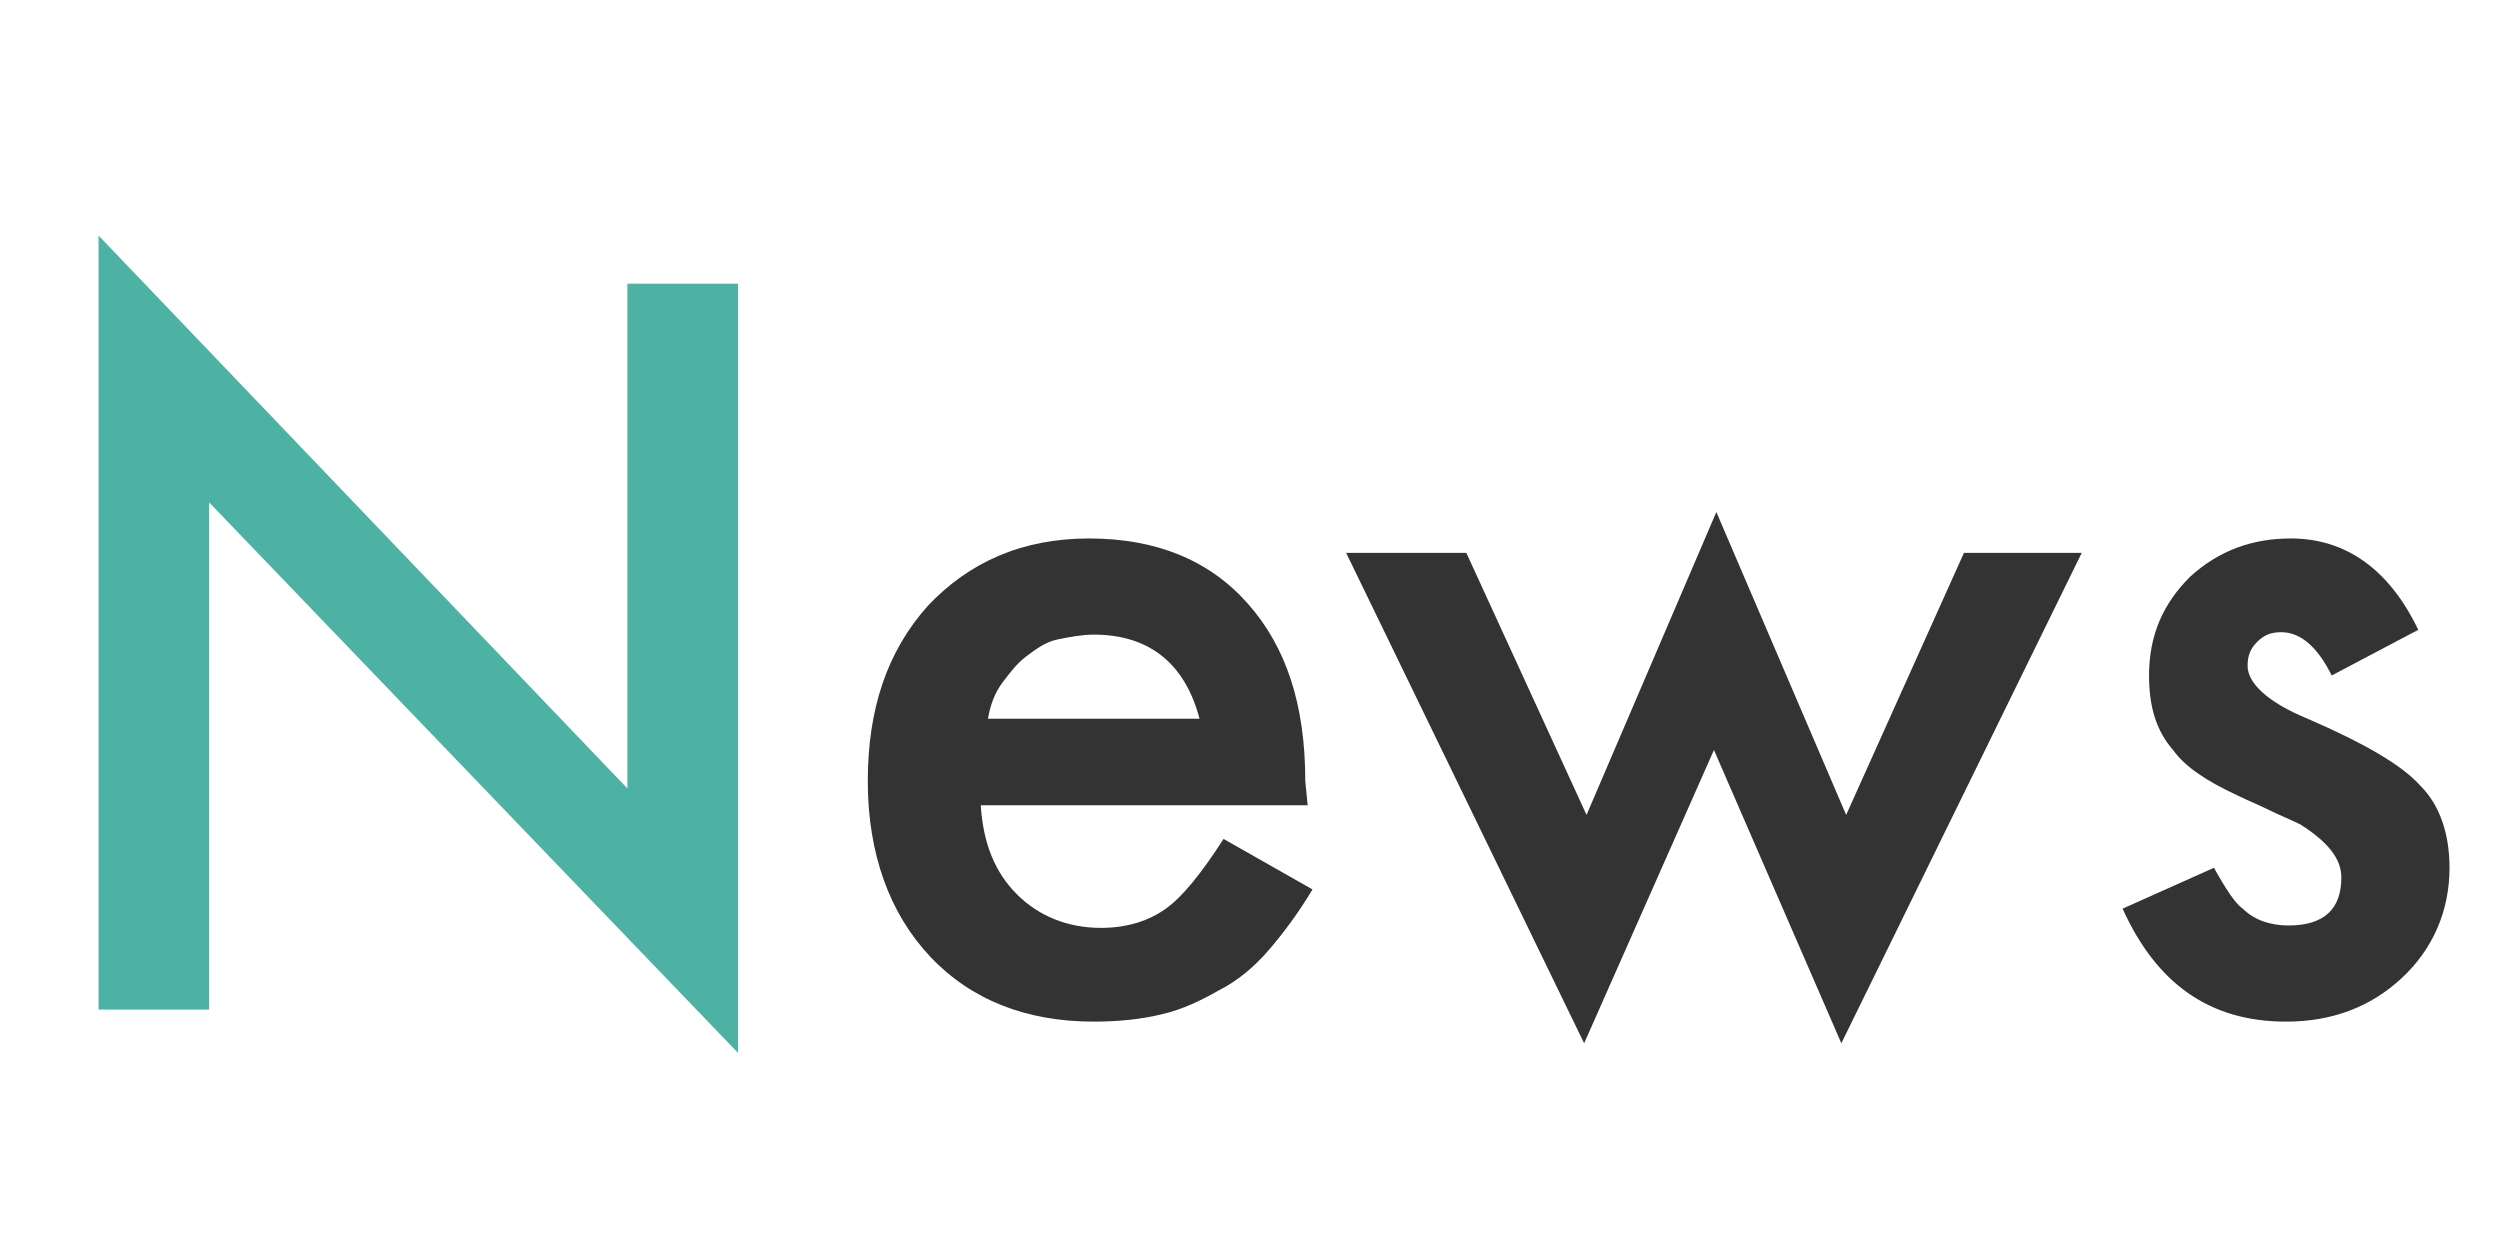
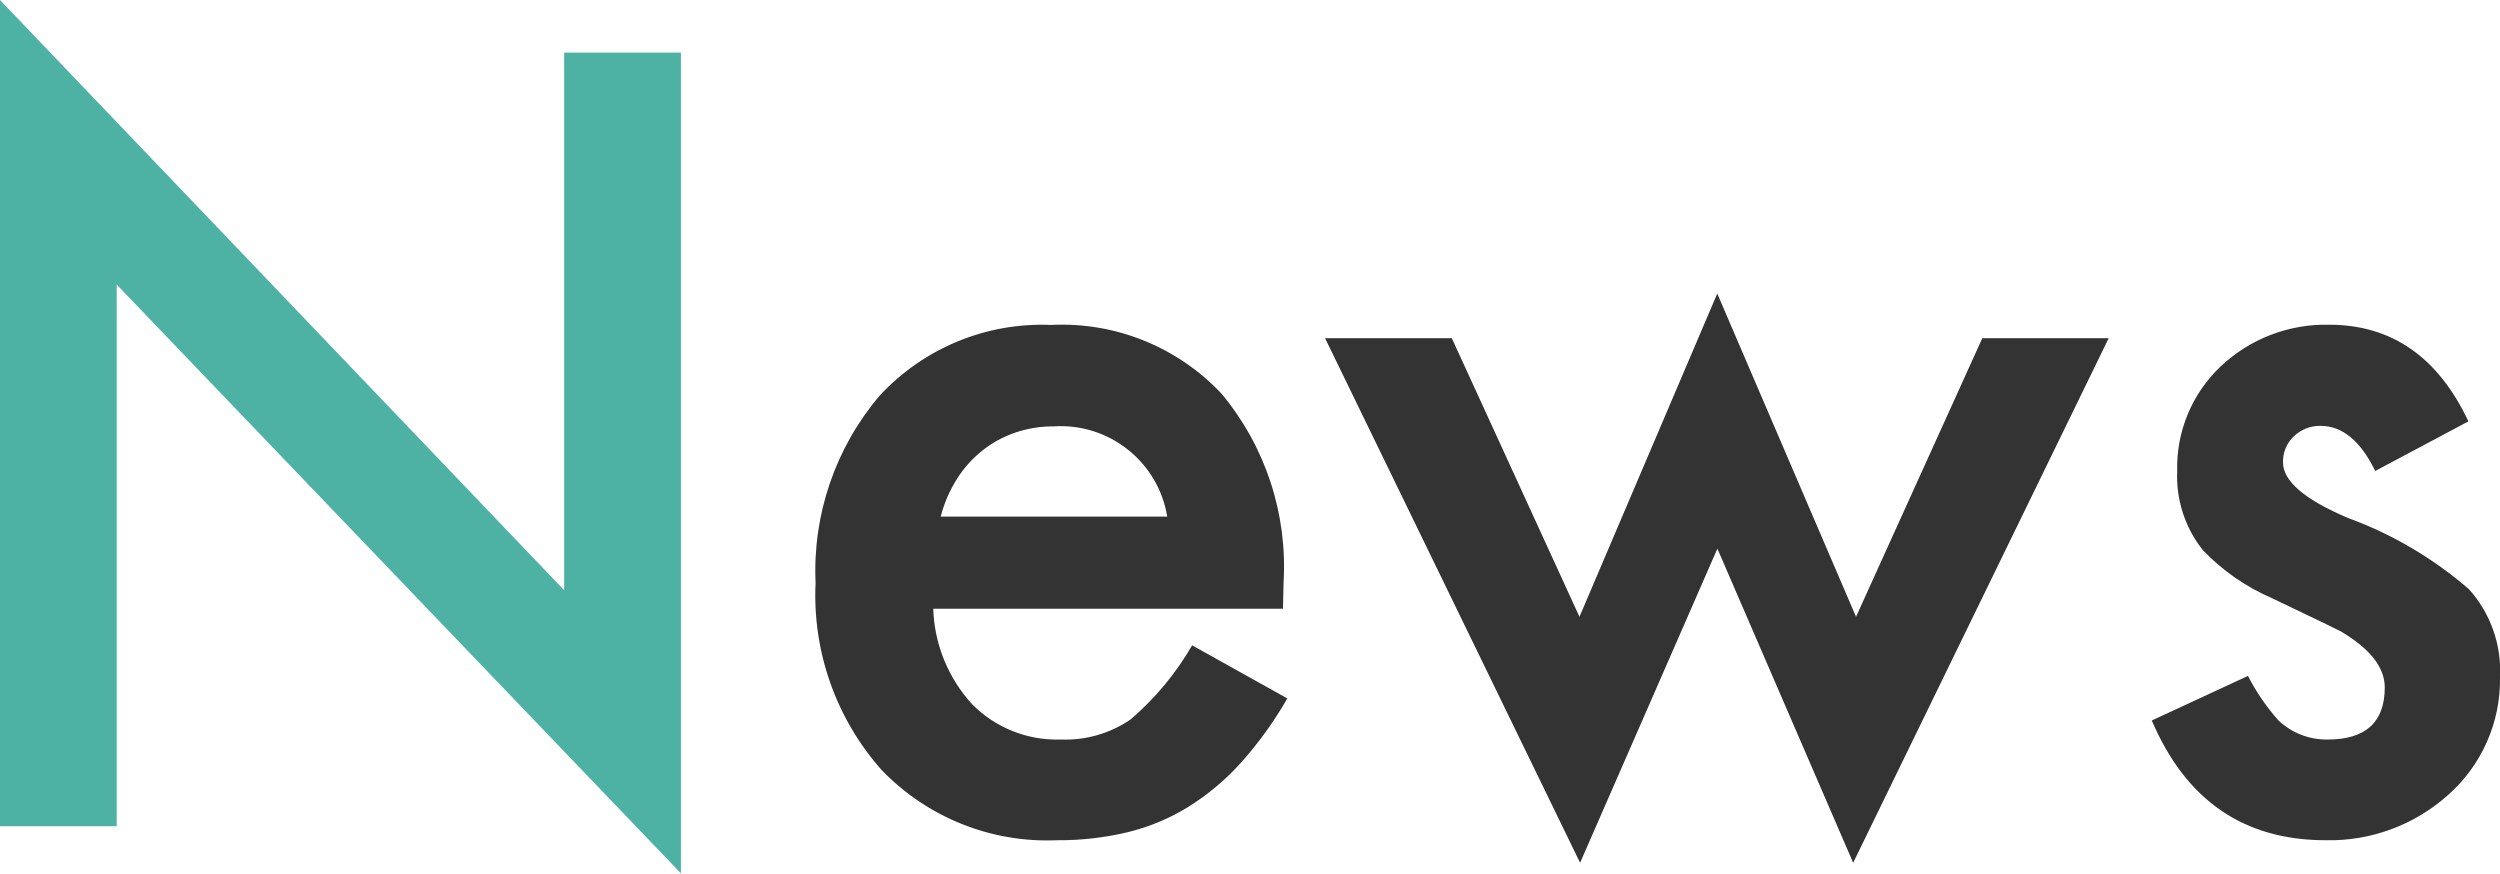
- <svg xmlns="http://www.w3.org/2000/svg" version="1.1" id="レイヤー_1" x="0px" y="0px" viewBox="0 0 104 52" style="enable-background:new 0 0 104 52;" xml:space="preserve">
-   <style type="text/css">
- 	.st0{enable-background:new    ;}
- 	.st1{fill:#4DB2A4;}
- 	.st2{fill:#333333;}
- </style>
-   <g transform="translate(-383 -4678)">
-     <g class="st0">
-       <path class="st1" d="M387.1,4720v-32.2l22,23v-21h4.6v32l-22-22.9v21.1H387.1z" />
-     </g>
-     <g class="st0">
-       <path class="st2" d="M437.4,4711.5h-13.6c0.1,1.6,0.6,2.8,1.5,3.7c0.9,0.9,2.1,1.4,3.5,1.4c1.1,0,2-0.3,2.7-0.8    c0.7-0.5,1.5-1.5,2.4-2.9l3.7,2.1c-0.6,1-1.2,1.8-1.8,2.5c-0.6,0.7-1.3,1.3-2.1,1.7c-0.7,0.4-1.5,0.8-2.4,1    c-0.8,0.2-1.8,0.3-2.8,0.3c-2.8,0-5.1-0.9-6.8-2.7c-1.7-1.8-2.6-4.3-2.6-7.3c0-3,0.8-5.4,2.5-7.3c1.7-1.8,3.9-2.8,6.7-2.8    c2.8,0,5,0.9,6.6,2.7c1.6,1.8,2.4,4.2,2.4,7.4L437.4,4711.5z M432.9,4707.9c-0.6-2.3-2.1-3.5-4.4-3.5c-0.5,0-1,0.1-1.5,0.2    s-0.9,0.4-1.3,0.7c-0.4,0.3-0.7,0.7-1,1.1s-0.5,0.9-0.6,1.5H432.9z" />
-       <path class="st2" d="M444,4701l5,10.9l5.4-12.6l5.4,12.6l4.9-10.9h4.9l-10,20.4l-5.3-12.2l-5.4,12.2L439,4701H444z" />
-       <path class="st2" d="M483.6,4704.2l-3.6,1.9c-0.6-1.2-1.3-1.8-2.1-1.8c-0.4,0-0.7,0.1-1,0.4c-0.3,0.3-0.4,0.6-0.4,1    c0,0.7,0.8,1.5,2.5,2.2c2.3,1,3.9,1.9,4.7,2.8c0.8,0.8,1.2,2,1.2,3.4c0,1.8-0.7,3.4-2,4.6c-1.3,1.2-2.9,1.8-4.8,1.8    c-3.2,0-5.4-1.6-6.8-4.7l3.8-1.7c0.5,0.9,0.9,1.5,1.2,1.7c0.5,0.5,1.2,0.7,1.9,0.7c1.5,0,2.2-0.7,2.2-2c0-0.8-0.6-1.5-1.7-2.2    c-0.4-0.2-0.9-0.4-1.3-0.6c-0.4-0.2-0.9-0.4-1.3-0.6c-1.3-0.6-2.2-1.2-2.7-1.9c-0.7-0.8-1-1.8-1-3.1c0-1.7,0.6-3,1.7-4.1    c1.2-1.1,2.6-1.6,4.2-1.6C480.6,4700.4,482.4,4701.7,483.6,4704.2z" />
-     </g>
+ <svg xmlns="http://www.w3.org/2000/svg" width="97.455" height="34.043" viewBox="0 0 97.455 34.043">
+   <g transform="translate(-421.729 -4687.793)">
+     <path d="M-13.271,0V-32.207L8.721-9.2V-30.156h4.551V1.836L-8.721-21.113V0Z" transform="translate(435 4720)" fill="#4db2a4" />
+     <path d="M-14.258-8.477H-27.891a5.777,5.777,0,0,0,1.523,3.73A4.645,4.645,0,0,0-22.91-3.379,4.5,4.5,0,0,0-20.2-4.16a11.117,11.117,0,0,0,2.4-2.891l3.711,2.07A14.763,14.763,0,0,1-15.9-2.471,9.658,9.658,0,0,1-17.949-.752a8.224,8.224,0,0,1-2.363.986,11.5,11.5,0,0,1-2.754.313A8.955,8.955,0,0,1-29.9-2.187a10.256,10.256,0,0,1-2.578-7.3,10.539,10.539,0,0,1,2.5-7.3,8.619,8.619,0,0,1,6.68-2.754,8.543,8.543,0,0,1,6.641,2.676,10.525,10.525,0,0,1,2.422,7.363ZM-18.77-12.07A4.21,4.21,0,0,0-23.2-15.586a4.553,4.553,0,0,0-1.5.244,4.3,4.3,0,0,0-1.279.7,4.457,4.457,0,0,0-.986,1.1A5.128,5.128,0,0,0-27.6-12.07Zm11.094-6.953L-2.7-8.164l5.371-12.6,5.41,12.6,4.922-10.859H17.93L7.969,1.426,2.676-10.82-2.676,1.426l-9.941-20.449Zm39.629,3.242L28.32-13.848q-.859-1.758-2.129-1.758a1.464,1.464,0,0,0-1.035.4,1.339,1.339,0,0,0-.43,1.025q0,1.094,2.539,2.168a15.137,15.137,0,0,1,4.707,2.773A4.747,4.747,0,0,1,33.184-5.82a5.989,5.989,0,0,1-2.031,4.609A6.914,6.914,0,0,1,26.387.547q-4.785,0-6.777-4.668l3.75-1.738a8.158,8.158,0,0,0,1.191,1.738,2.718,2.718,0,0,0,1.914.742q2.227,0,2.227-2.031,0-1.172-1.719-2.187-.664-.332-1.328-.645T24.3-8.887a8.249,8.249,0,0,1-2.7-1.875,4.619,4.619,0,0,1-1-3.066,5.426,5.426,0,0,1,1.7-4.1,5.961,5.961,0,0,1,4.219-1.621Q30.176-19.551,31.953-15.781Z" transform="translate(486 4720)" fill="#333" />
  </g>
</svg>
